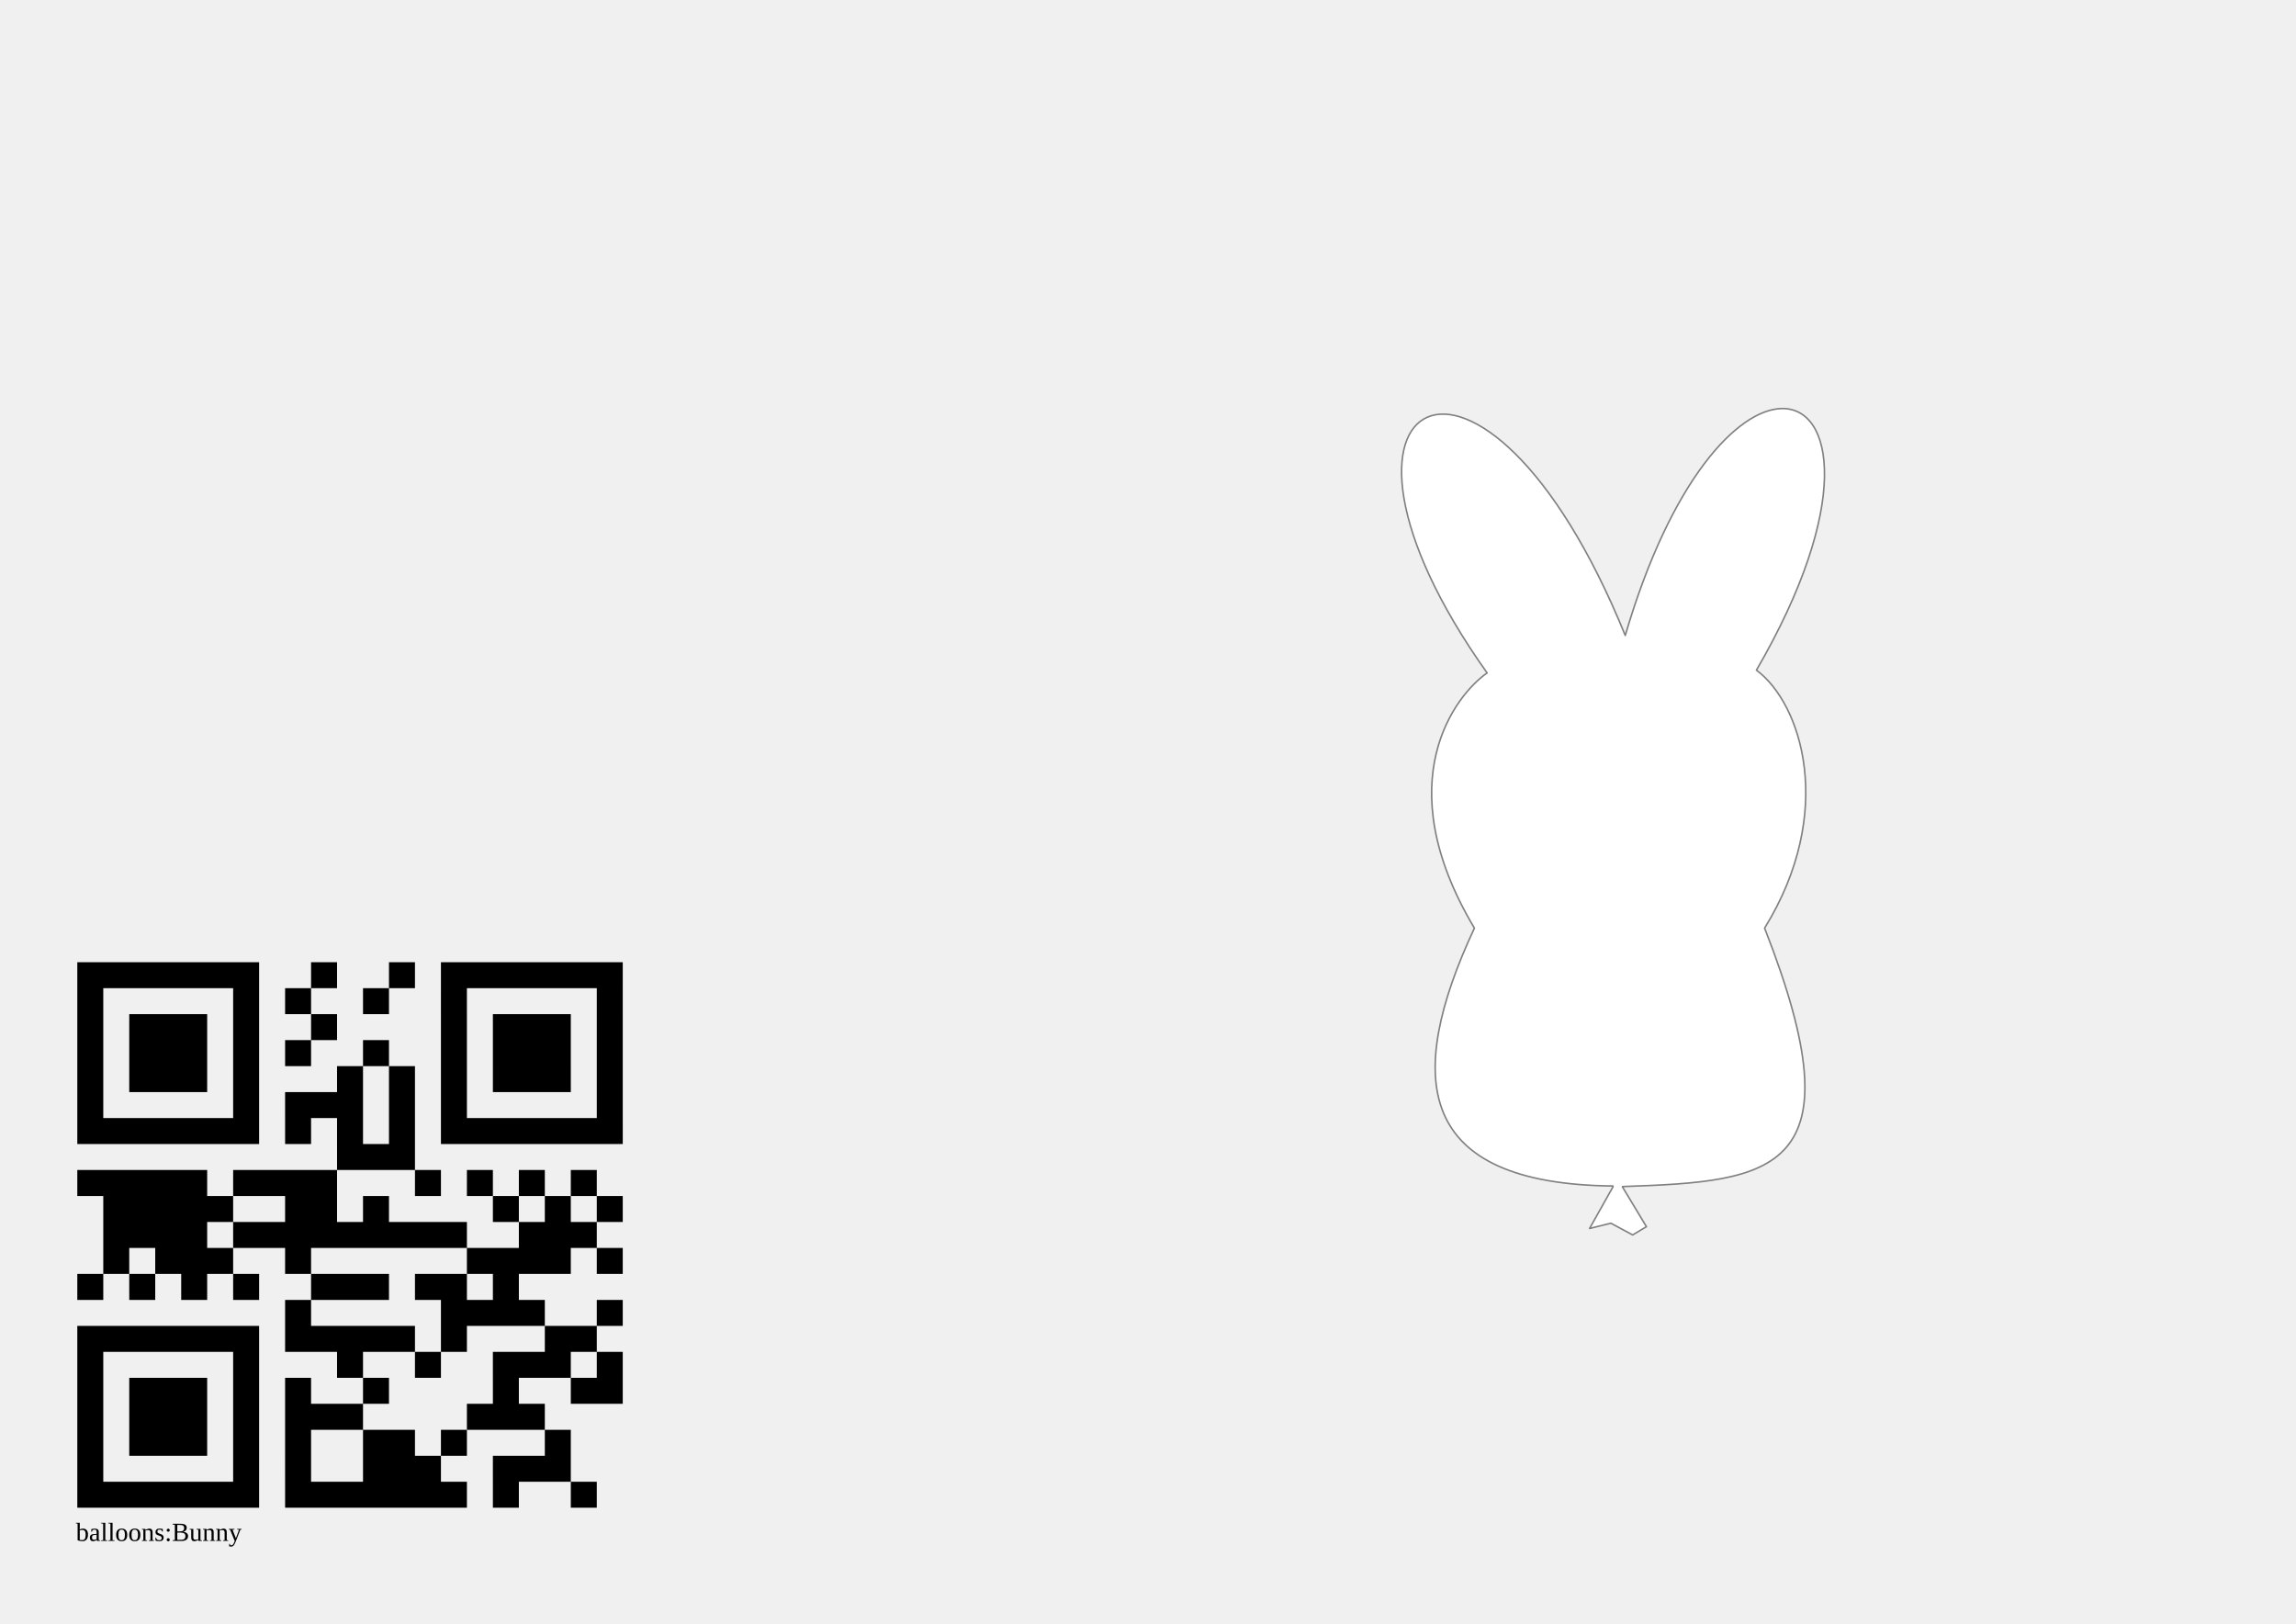
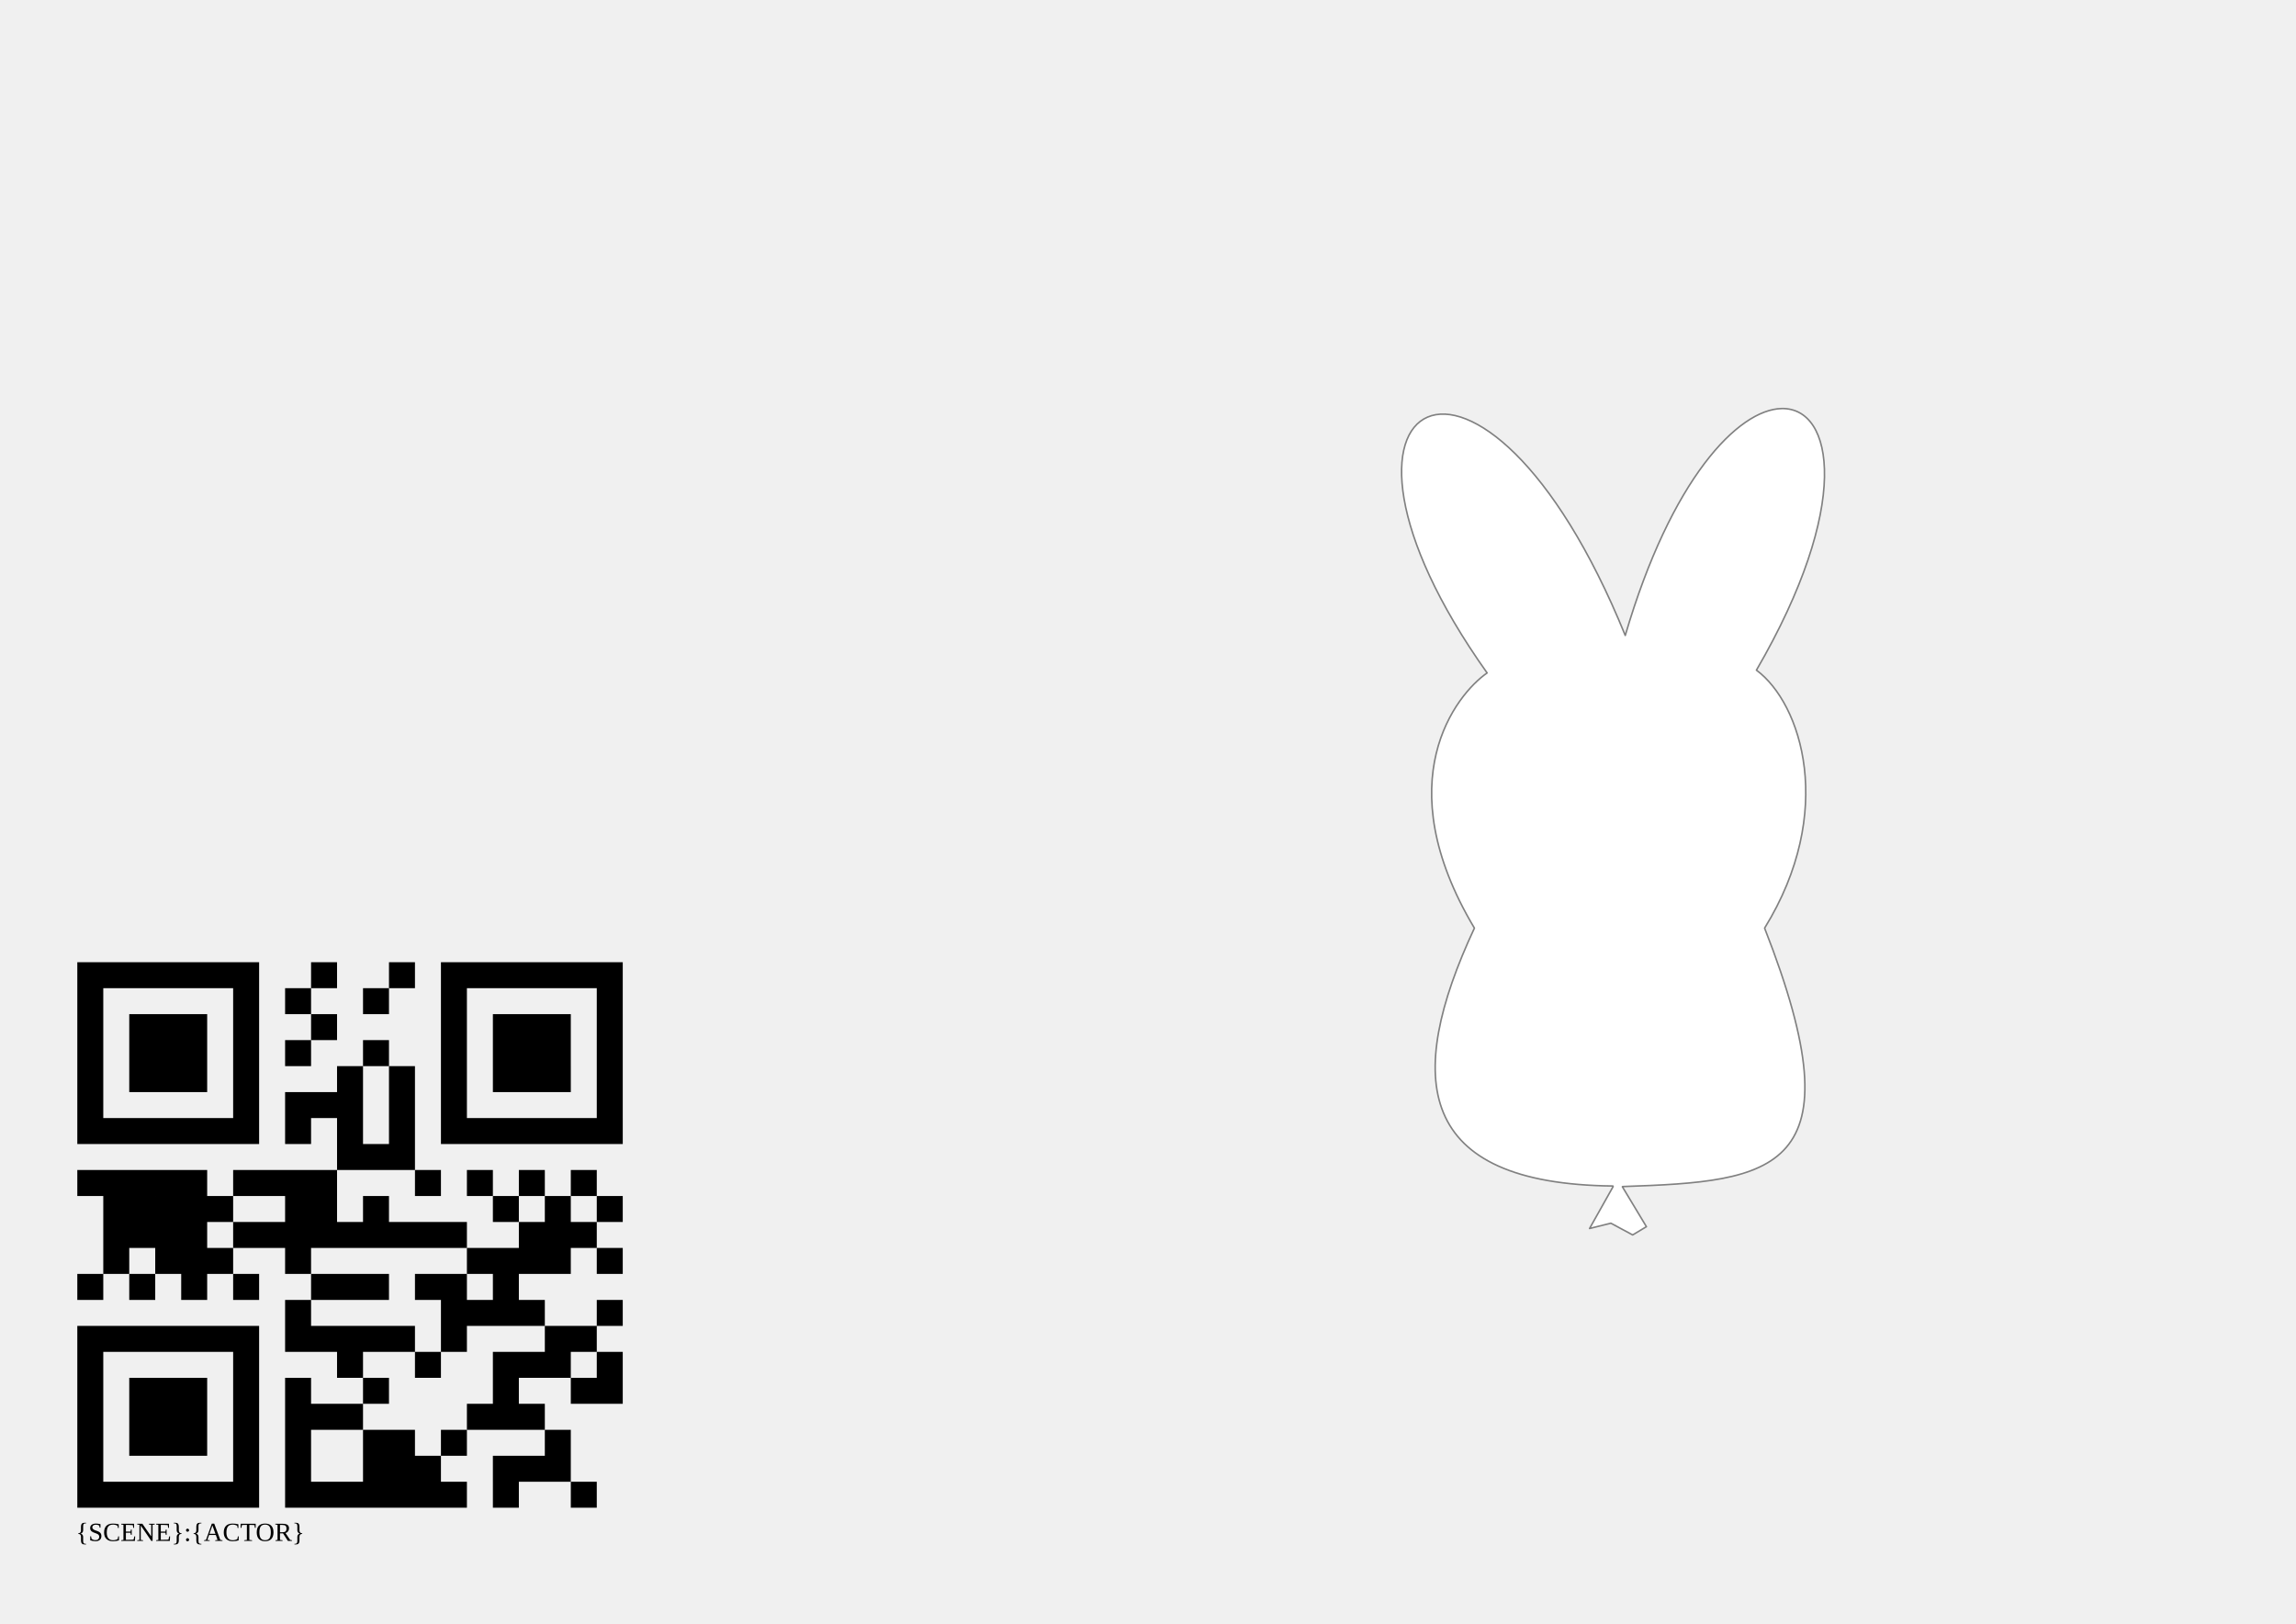
<svg xmlns="http://www.w3.org/2000/svg" width="297mm" height="210mm" id="svg2" version="1.1" viewBox="0 0 1052.362 744.094">
  <defs id="defs4" />
  <g id="layer3" style="display:inline" transform="translate(0,-308.2677)">
    <path style="fill:#000000" d="m 35.433,749.213 h 11.905 v 11.905 H 35.433 Z m 11.905,0 h 11.905 v 11.905 H 47.338 Z m 11.905,0 h 11.905 v 11.905 H 59.243 Z m 11.905,0 h 11.905 v 11.905 H 71.147 Z m 11.905,0 h 11.905 v 11.905 H 83.052 Z m 11.905,0 h 11.905 v 11.905 H 94.957 Z m 11.905,0 h 11.905 v 11.905 h -11.905 z m 35.714,0 h 11.905 v 11.905 h -11.905 z m 35.714,0 h 11.905 v 11.905 h -11.905 z m 23.81,0 h 11.905 v 11.905 h -11.905 z m 11.905,0 h 11.905 v 11.905 H 214.005 Z m 11.905,0 h 11.905 v 11.905 h -11.905 z m 11.905,0 h 11.905 v 11.905 h -11.905 z m 11.905,0 h 11.905 v 11.905 h -11.905 z m 11.905,0 h 11.905 v 11.905 h -11.905 z m 11.905,0 h 11.905 v 11.905 H 273.528 Z M 35.433,761.117 H 47.338 V 773.022 H 35.433 Z m 71.429,0 h 11.905 v 11.905 h -11.905 z m 23.81,0 h 11.905 v 11.905 h -11.905 z m 35.714,0 h 11.905 v 11.905 h -11.905 z m 35.714,0 h 11.905 v 11.905 h -11.905 z m 71.429,0 h 11.905 V 773.022 H 273.528 Z M 35.433,773.022 h 11.905 v 11.905 H 35.433 Z m 23.81,0 h 11.905 v 11.905 H 59.243 Z m 11.905,0 h 11.905 v 11.905 H 71.147 Z m 11.905,0 h 11.905 v 11.905 H 83.052 Z m 23.81,0 h 11.905 v 11.905 h -11.905 z m 35.714,0 h 11.905 v 11.905 h -11.905 z m 59.524,0 h 11.905 v 11.905 h -11.905 z m 23.81,0 h 11.905 v 11.905 h -11.905 z m 11.905,0 h 11.905 v 11.905 h -11.905 z m 11.905,0 h 11.905 v 11.905 h -11.905 z m 23.81,0 h 11.905 v 11.905 H 273.528 Z M 35.433,784.927 h 11.905 v 11.905 H 35.433 Z m 23.81,0 h 11.905 v 11.905 H 59.243 Z m 11.905,0 h 11.905 v 11.905 H 71.147 Z m 11.905,0 h 11.905 v 11.905 H 83.052 Z m 23.81,0 h 11.905 v 11.905 h -11.905 z m 23.81,0 h 11.905 v 11.905 h -11.905 z m 35.714,0 h 11.905 v 11.905 h -11.905 z m 35.714,0 h 11.905 v 11.905 h -11.905 z m 23.81,0 h 11.905 v 11.905 h -11.905 z m 11.905,0 h 11.905 v 11.905 h -11.905 z m 11.905,0 h 11.905 v 11.905 h -11.905 z m 23.81,0 h 11.905 v 11.905 H 273.528 Z M 35.433,796.832 h 11.905 v 11.905 H 35.433 Z m 23.81,0 h 11.905 v 11.905 H 59.243 Z m 11.905,0 h 11.905 v 11.905 H 71.147 Z m 11.905,0 h 11.905 v 11.905 H 83.052 Z m 23.81,0 h 11.905 v 11.905 h -11.905 z m 47.619,0 h 11.905 v 11.905 h -11.905 z m 23.81,0 h 11.905 v 11.905 h -11.905 z m 23.81,0 h 11.905 v 11.905 h -11.905 z m 23.81,0 h 11.905 v 11.905 h -11.905 z m 11.905,0 h 11.905 v 11.905 h -11.905 z m 11.905,0 h 11.905 v 11.905 h -11.905 z m 23.81,0 h 11.905 v 11.905 H 273.528 Z M 35.433,808.736 h 11.905 v 11.905 H 35.433 Z m 71.429,0 h 11.905 v 11.905 h -11.905 z m 23.81,0 h 11.905 v 11.905 h -11.905 z m 11.905,0 h 11.905 v 11.905 h -11.905 z m 11.905,0 h 11.905 v 11.905 h -11.905 z m 23.81,0 h 11.905 v 11.905 h -11.905 z m 23.81,0 h 11.905 v 11.905 h -11.905 z m 71.429,0 h 11.905 v 11.905 H 273.528 Z M 35.433,820.641 h 11.905 v 11.905 H 35.433 Z m 11.905,0 h 11.905 v 11.905 H 47.338 Z m 11.905,0 h 11.905 v 11.905 H 59.243 Z m 11.905,0 h 11.905 v 11.905 H 71.147 Z m 11.905,0 h 11.905 v 11.905 H 83.052 Z m 11.905,0 h 11.905 v 11.905 H 94.957 Z m 11.905,0 h 11.905 v 11.905 h -11.905 z m 23.81,0 h 11.905 v 11.905 h -11.905 z m 23.81,0 h 11.905 v 11.905 h -11.905 z m 23.81,0 h 11.905 v 11.905 h -11.905 z m 23.81,0 h 11.905 v 11.905 h -11.905 z m 11.905,0 h 11.905 v 11.905 H 214.005 Z m 11.905,0 h 11.905 v 11.905 h -11.905 z m 11.905,0 h 11.905 v 11.905 h -11.905 z m 11.905,0 h 11.905 v 11.905 h -11.905 z m 11.905,0 h 11.905 v 11.905 h -11.905 z m 11.905,0 h 11.905 v 11.905 h -11.905 z m -119.048,11.905 h 11.905 v 11.905 h -11.905 z m 11.905,0 h 11.905 v 11.905 h -11.905 z m 11.905,0 h 11.905 v 11.905 H 178.29 Z M 35.433,844.451 h 11.905 v 11.905 H 35.433 Z m 11.905,0 h 11.905 v 11.905 H 47.338 Z m 11.905,0 h 11.905 v 11.905 H 59.243 Z m 11.905,0 h 11.905 v 11.905 H 71.147 Z m 11.905,0 h 11.905 v 11.905 H 83.052 Z m 23.81,0 h 11.905 v 11.905 h -11.905 z m 11.905,0 h 11.905 v 11.905 H 118.766 Z m 11.905,0 h 11.905 v 11.905 h -11.905 z m 11.905,0 h 11.905 v 11.905 h -11.905 z m 47.619,0 h 11.905 v 11.905 h -11.905 z m 23.81,0 h 11.905 v 11.905 H 214.005 Z m 23.81,0 h 11.905 v 11.905 h -11.905 z m 23.81,0 h 11.905 v 11.905 H 261.624 Z M 47.338,856.355 H 59.243 V 868.26 H 47.338 Z m 11.905,0 H 71.147 V 868.26 H 59.243 Z m 11.905,0 H 83.052 V 868.26 H 71.147 Z m 11.905,0 H 94.957 V 868.26 H 83.052 Z m 11.905,0 H 106.862 V 868.26 H 94.957 Z m 35.714,0 h 11.905 v 11.905 h -11.905 z m 11.905,0 h 11.905 v 11.905 h -11.905 z m 23.81,0 h 11.905 v 11.905 h -11.905 z m 59.524,0 h 11.905 v 11.905 h -11.905 z m 23.81,0 h 11.905 v 11.905 h -11.905 z m 23.81,0 h 11.905 V 868.26 H 273.528 Z M 47.338,868.26 h 11.905 v 11.905 H 47.338 Z m 11.905,0 h 11.905 v 11.905 H 59.243 Z m 11.905,0 h 11.905 v 11.905 H 71.147 Z m 11.905,0 h 11.905 v 11.905 H 83.052 Z m 23.81,0 h 11.905 v 11.905 h -11.905 z m 11.905,0 h 11.905 v 11.905 H 118.766 Z m 11.905,0 h 11.905 v 11.905 h -11.905 z m 11.905,0 h 11.905 v 11.905 h -11.905 z m 11.905,0 h 11.905 v 11.905 h -11.905 z m 11.905,0 h 11.905 v 11.905 h -11.905 z m 11.905,0 h 11.905 v 11.905 h -11.905 z m 11.905,0 h 11.905 v 11.905 h -11.905 z m 11.905,0 h 11.905 v 11.905 h -11.905 z m 35.714,0 h 11.905 v 11.905 h -11.905 z m 11.905,0 h 11.905 v 11.905 h -11.905 z m 11.905,0 h 11.905 v 11.905 H 261.624 Z M 47.338,880.165 h 11.905 v 11.905 H 47.338 Z m 23.81,0 h 11.905 v 11.905 H 71.147 Z m 11.905,0 h 11.905 v 11.905 H 83.052 Z m 11.905,0 h 11.905 v 11.905 H 94.957 Z m 35.714,0 h 11.905 v 11.905 h -11.905 z m 83.333,0 h 11.905 v 11.905 H 214.005 Z m 11.905,0 h 11.905 v 11.905 h -11.905 z m 11.905,0 h 11.905 v 11.905 h -11.905 z m 11.905,0 h 11.905 v 11.905 h -11.905 z m 23.81,0 h 11.905 v 11.905 H 273.528 Z M 35.433,892.07 h 11.905 v 11.905 H 35.433 Z m 23.81,0 h 11.905 v 11.905 H 59.243 Z m 23.81,0 h 11.905 v 11.905 H 83.052 Z m 23.81,0 h 11.905 v 11.905 h -11.905 z m 35.714,0 h 11.905 v 11.905 h -11.905 z m 11.905,0 h 11.905 v 11.905 h -11.905 z m 11.905,0 h 11.905 v 11.905 h -11.905 z m 23.81,0 h 11.905 v 11.905 h -11.905 z m 11.905,0 h 11.905 v 11.905 h -11.905 z m 23.81,0 h 11.905 v 11.905 h -11.905 z m -95.238,11.905 h 11.905 v 11.905 h -11.905 z m 71.429,0 h 11.905 v 11.905 h -11.905 z m 11.905,0 h 11.905 v 11.905 H 214.005 Z m 11.905,0 h 11.905 v 11.905 h -11.905 z m 11.905,0 h 11.905 v 11.905 h -11.905 z m 35.714,0 h 11.905 v 11.905 H 273.528 Z M 35.433,915.879 h 11.905 v 11.905 H 35.433 Z m 11.905,0 h 11.905 v 11.905 H 47.338 Z m 11.905,0 h 11.905 v 11.905 H 59.243 Z m 11.905,0 h 11.905 v 11.905 H 71.147 Z m 11.905,0 h 11.905 v 11.905 H 83.052 Z m 11.905,0 h 11.905 v 11.905 H 94.957 Z m 11.905,0 h 11.905 v 11.905 h -11.905 z m 23.81,0 h 11.905 v 11.905 h -11.905 z m 11.905,0 h 11.905 v 11.905 h -11.905 z m 11.905,0 h 11.905 v 11.905 h -11.905 z m 11.905,0 h 11.905 v 11.905 h -11.905 z m 11.905,0 h 11.905 v 11.905 h -11.905 z m 23.81,0 h 11.905 v 11.905 h -11.905 z m 47.619,0 h 11.905 v 11.905 h -11.905 z m 11.905,0 h 11.905 v 11.905 H 261.624 Z M 35.433,927.784 h 11.905 v 11.905 H 35.433 Z m 71.429,0 h 11.905 v 11.905 h -11.905 z m 47.619,0 h 11.905 v 11.905 h -11.905 z m 35.714,0 h 11.905 v 11.905 h -11.905 z m 35.714,0 h 11.905 v 11.905 h -11.905 z m 11.905,0 h 11.905 v 11.905 h -11.905 z m 11.905,0 h 11.905 v 11.905 h -11.905 z m 23.81,0 h 11.905 v 11.905 H 273.528 Z M 35.433,939.689 h 11.905 v 11.905 H 35.433 Z m 23.81,0 h 11.905 v 11.905 H 59.243 Z m 11.905,0 h 11.905 v 11.905 H 71.147 Z m 11.905,0 h 11.905 v 11.905 H 83.052 Z m 23.81,0 h 11.905 v 11.905 h -11.905 z m 23.81,0 h 11.905 v 11.905 h -11.905 z m 35.714,0 h 11.905 v 11.905 h -11.905 z m 59.524,0 h 11.905 v 11.905 h -11.905 z m 35.714,0 h 11.905 v 11.905 h -11.905 z m 11.905,0 h 11.905 v 11.905 H 273.528 Z M 35.433,951.594 h 11.905 v 11.905 H 35.433 Z m 23.81,0 h 11.905 v 11.905 H 59.243 Z m 11.905,0 h 11.905 v 11.905 H 71.147 Z m 11.905,0 h 11.905 v 11.905 H 83.052 Z m 23.81,0 h 11.905 v 11.905 h -11.905 z m 23.81,0 h 11.905 v 11.905 h -11.905 z m 11.905,0 h 11.905 v 11.905 h -11.905 z m 11.905,0 h 11.905 v 11.905 h -11.905 z m 59.524,0 h 11.905 v 11.905 H 214.005 Z m 11.905,0 h 11.905 v 11.905 h -11.905 z m 11.905,0 h 11.905 v 11.905 H 237.814 Z M 35.433,963.498 h 11.905 v 11.905 H 35.433 Z m 23.81,0 h 11.905 v 11.905 H 59.243 Z m 11.905,0 h 11.905 v 11.905 H 71.147 Z m 11.905,0 h 11.905 v 11.905 H 83.052 Z m 23.81,0 h 11.905 v 11.905 h -11.905 z m 23.81,0 h 11.905 v 11.905 h -11.905 z m 35.714,0 h 11.905 v 11.905 h -11.905 z m 11.905,0 h 11.905 v 11.905 h -11.905 z m 23.81,0 h 11.905 v 11.905 h -11.905 z m 47.619,0 h 11.905 v 11.905 H 249.719 Z M 35.433,975.403 h 11.905 v 11.905 H 35.433 Z m 71.429,0 h 11.905 v 11.905 h -11.905 z m 23.81,0 h 11.905 v 11.905 h -11.905 z m 35.714,0 h 11.905 v 11.905 h -11.905 z m 11.905,0 h 11.905 v 11.905 h -11.905 z m 11.905,0 h 11.905 v 11.905 h -11.905 z m 35.714,0 h 11.905 v 11.905 h -11.905 z m 11.905,0 h 11.905 v 11.905 h -11.905 z m 11.905,0 h 11.905 v 11.905 H 249.719 Z M 35.433,987.308 h 11.905 v 11.905 H 35.433 Z m 11.905,0 h 11.905 v 11.905 H 47.338 Z m 11.905,0 h 11.905 v 11.905 H 59.243 Z m 11.905,0 h 11.905 v 11.905 H 71.147 Z m 11.905,0 h 11.905 v 11.905 H 83.052 Z m 11.905,0 h 11.905 v 11.905 H 94.957 Z m 11.905,0 h 11.905 v 11.905 h -11.905 z m 23.81,0 h 11.905 v 11.905 h -11.905 z m 11.905,0 h 11.905 v 11.905 h -11.905 z m 11.905,0 h 11.905 v 11.905 h -11.905 z m 11.905,0 h 11.905 v 11.905 h -11.905 z m 11.905,0 h 11.905 v 11.905 h -11.905 z m 11.905,0 h 11.905 v 11.905 h -11.905 z m 11.905,0 h 11.905 v 11.905 h -11.905 z m 23.81,0 h 11.905 v 11.905 h -11.905 z m 35.714,0 h 11.905 v 11.905 h -11.905 z" id="path7" />
    <text xml:space="preserve" style="color:#000000;line-height:0%;letter-spacing:0px;word-spacing:0px;display:inline;overflow:visible;visibility:visible;fill:#000000;fill-opacity:1;fill-rule:nonzero;stroke:none;stroke-width:1px;marker:none;enable-background:accumulate" x="34.783" y="1014.433" id="text2990">
-       <tspan id="tspan2992" x="34.783" y="1014.433" style="font-size:12px;line-height:1.25">balloons:Bunny</tspan>
+       <tspan id="tspan2992" x="34.783" y="1014.433" style="font-size:12px;line-height:1.25">{SCENE}:{ACTOR}</tspan>
    </text>
  </g>
  <g id="Mask" style="display:inline" transform="translate(0,-308.2677)">
    <path style="color:#000000;display:inline;overflow:visible;visibility:visible;fill:#ffffff;fill-opacity:1;fill-rule:nonzero;stroke:#808080;stroke-width:0.709;stroke-linecap:round;stroke-linejoin:round;stroke-miterlimit:4;stroke-dasharray:none;stroke-opacity:1;marker:none;enable-background:accumulate" d="m 816.593,495.495 c -19.897,0.444 -50.62,32.189 -71.666,103.978 -65.316,-160.552 -155.199,-111.995 -63.314,17.185 -14.116,9.767 -46.102,49.489 -5.822,116.937 -32.324,69.229 -26.621,117.246 63.487,118.184 0.031,0.083 0.072,0.16 0.104,0.243 l -10.812,19.23 9.773,-2.425 9.981,5.37 6.307,-3.777 -11.02,-18.294 c 0.043,-0.034 0.096,-0.068 0.139,-0.104 h 0.277 c 68.686,-2.343 108.887,-5.99 64.769,-118.426 32.888,-53.267 16.954,-102.913 -3.743,-118.219 43.767,-75.342 35.553,-120.418 11.54,-119.882 z" id="path2991-3" />
  </g>
  <g id="layer1" style="display:inline" transform="translate(0,-308.2677)" />
</svg>
